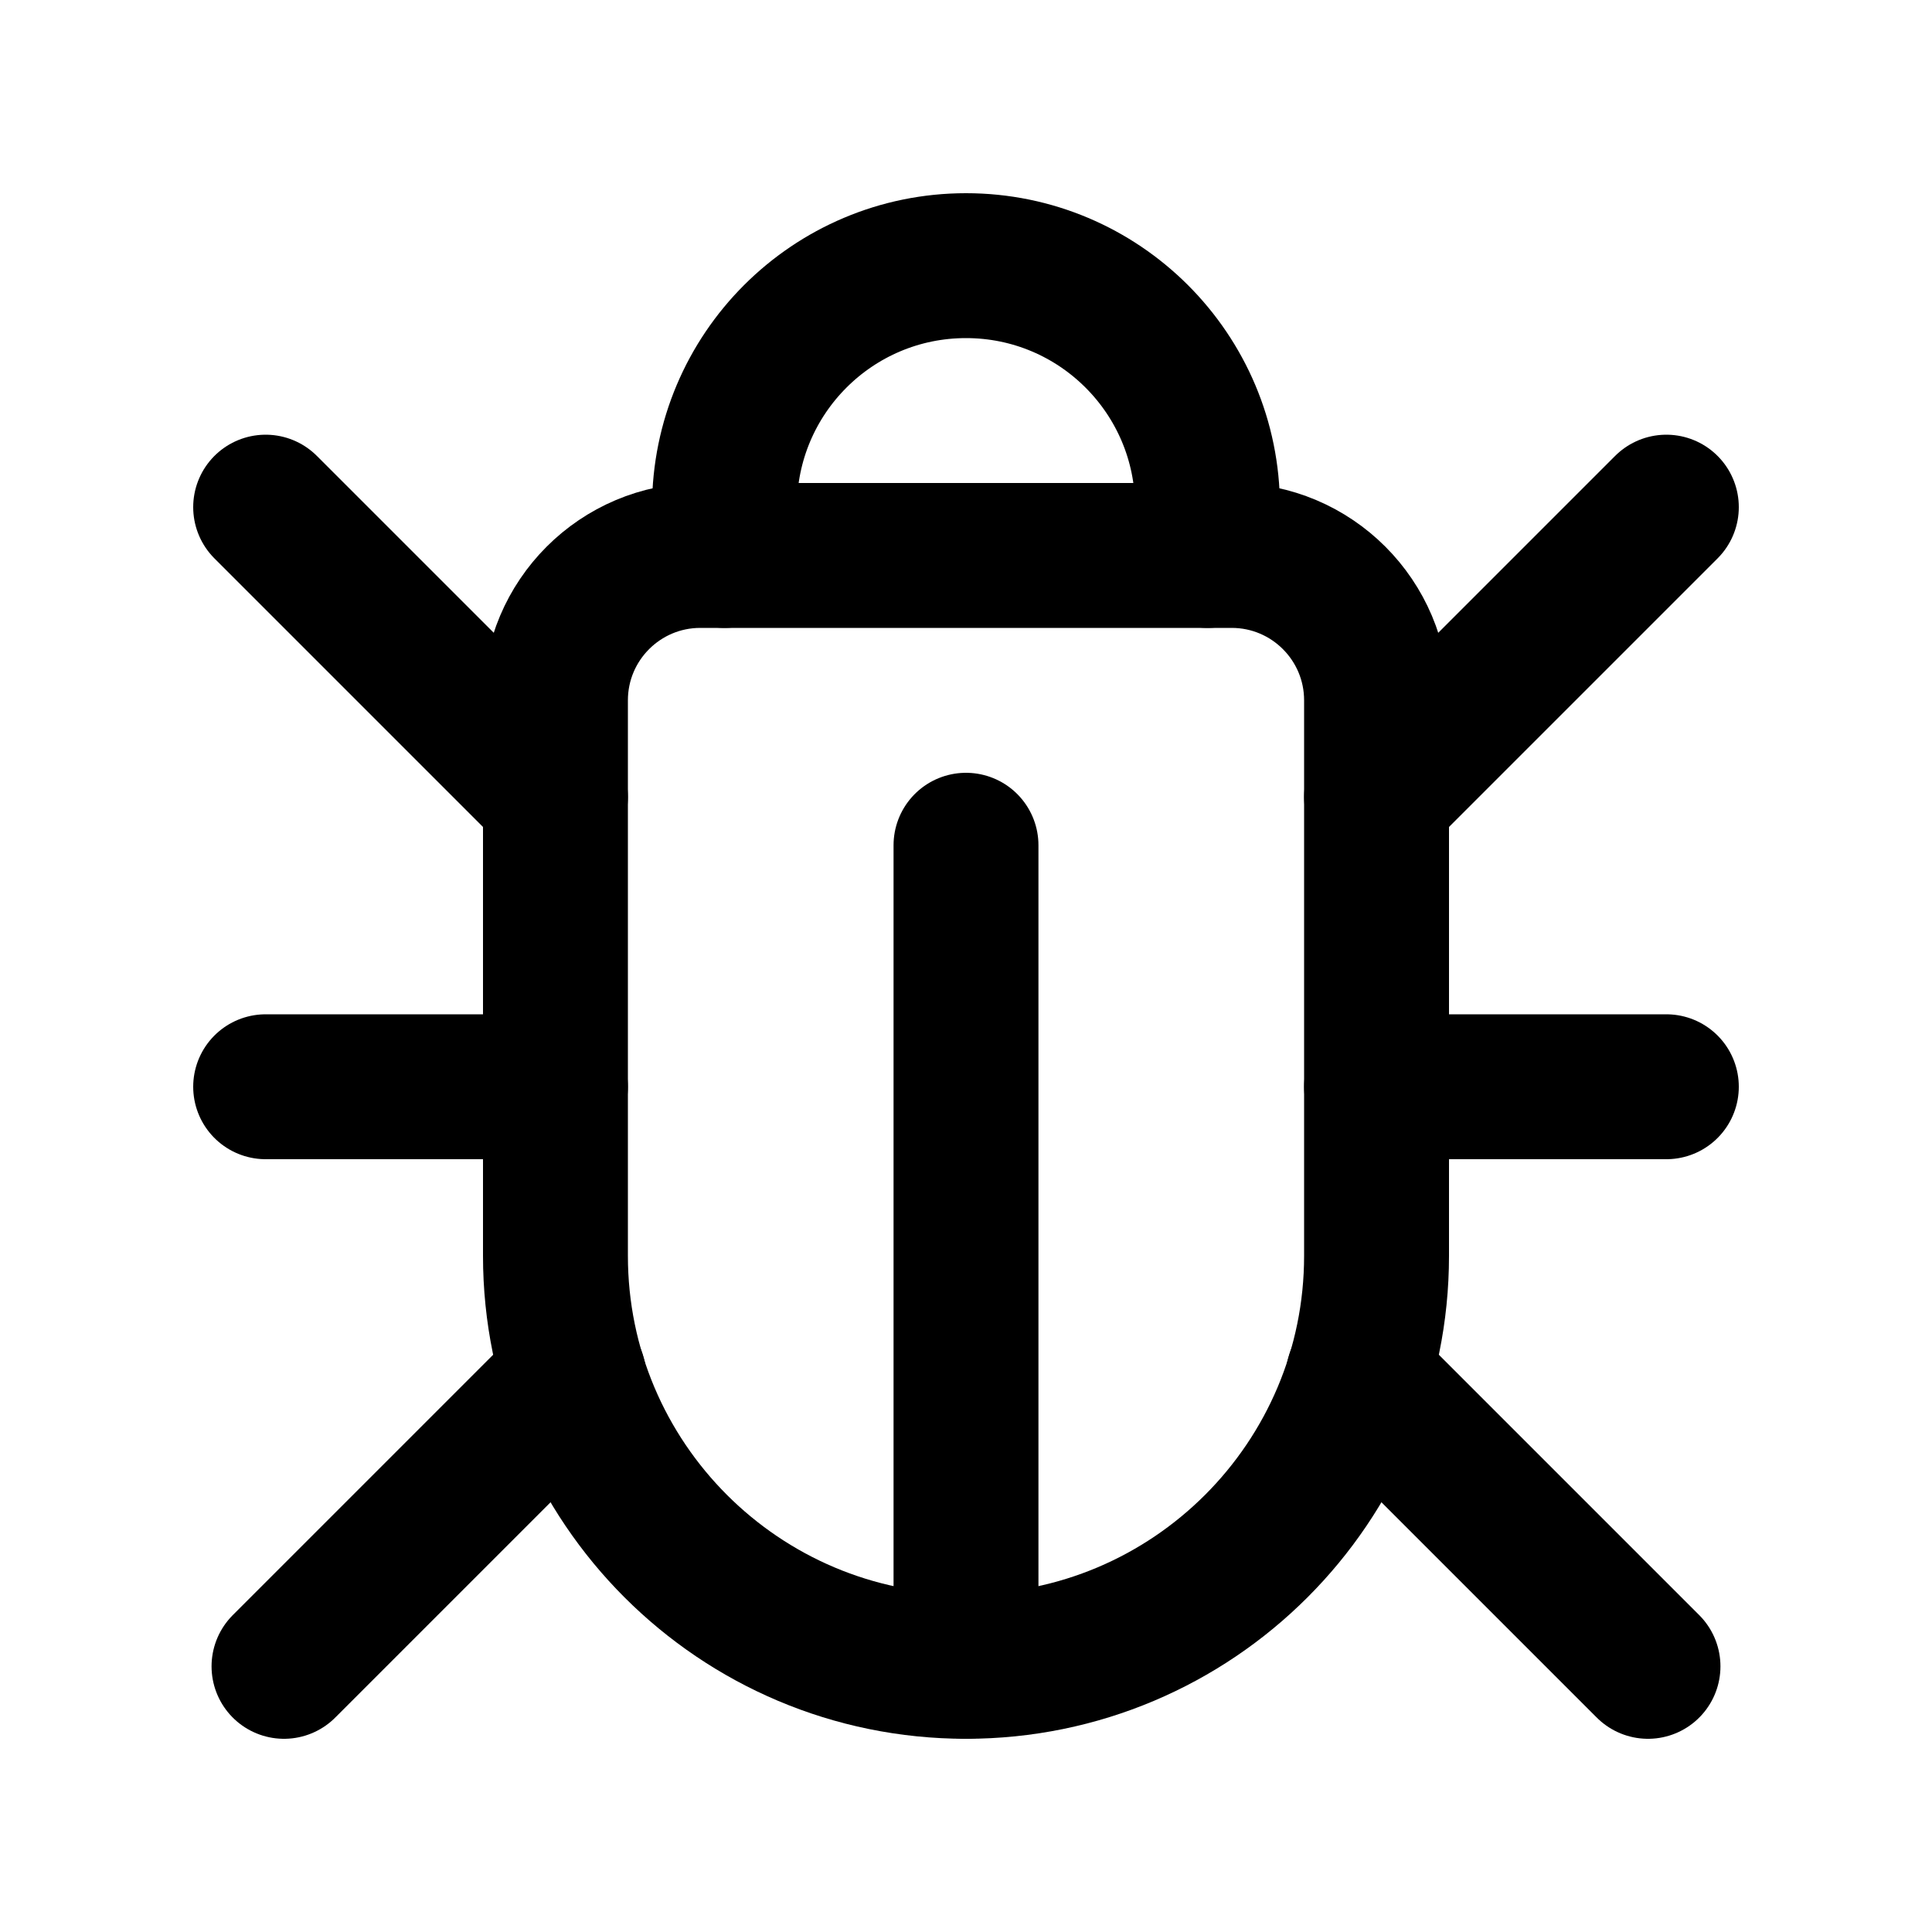
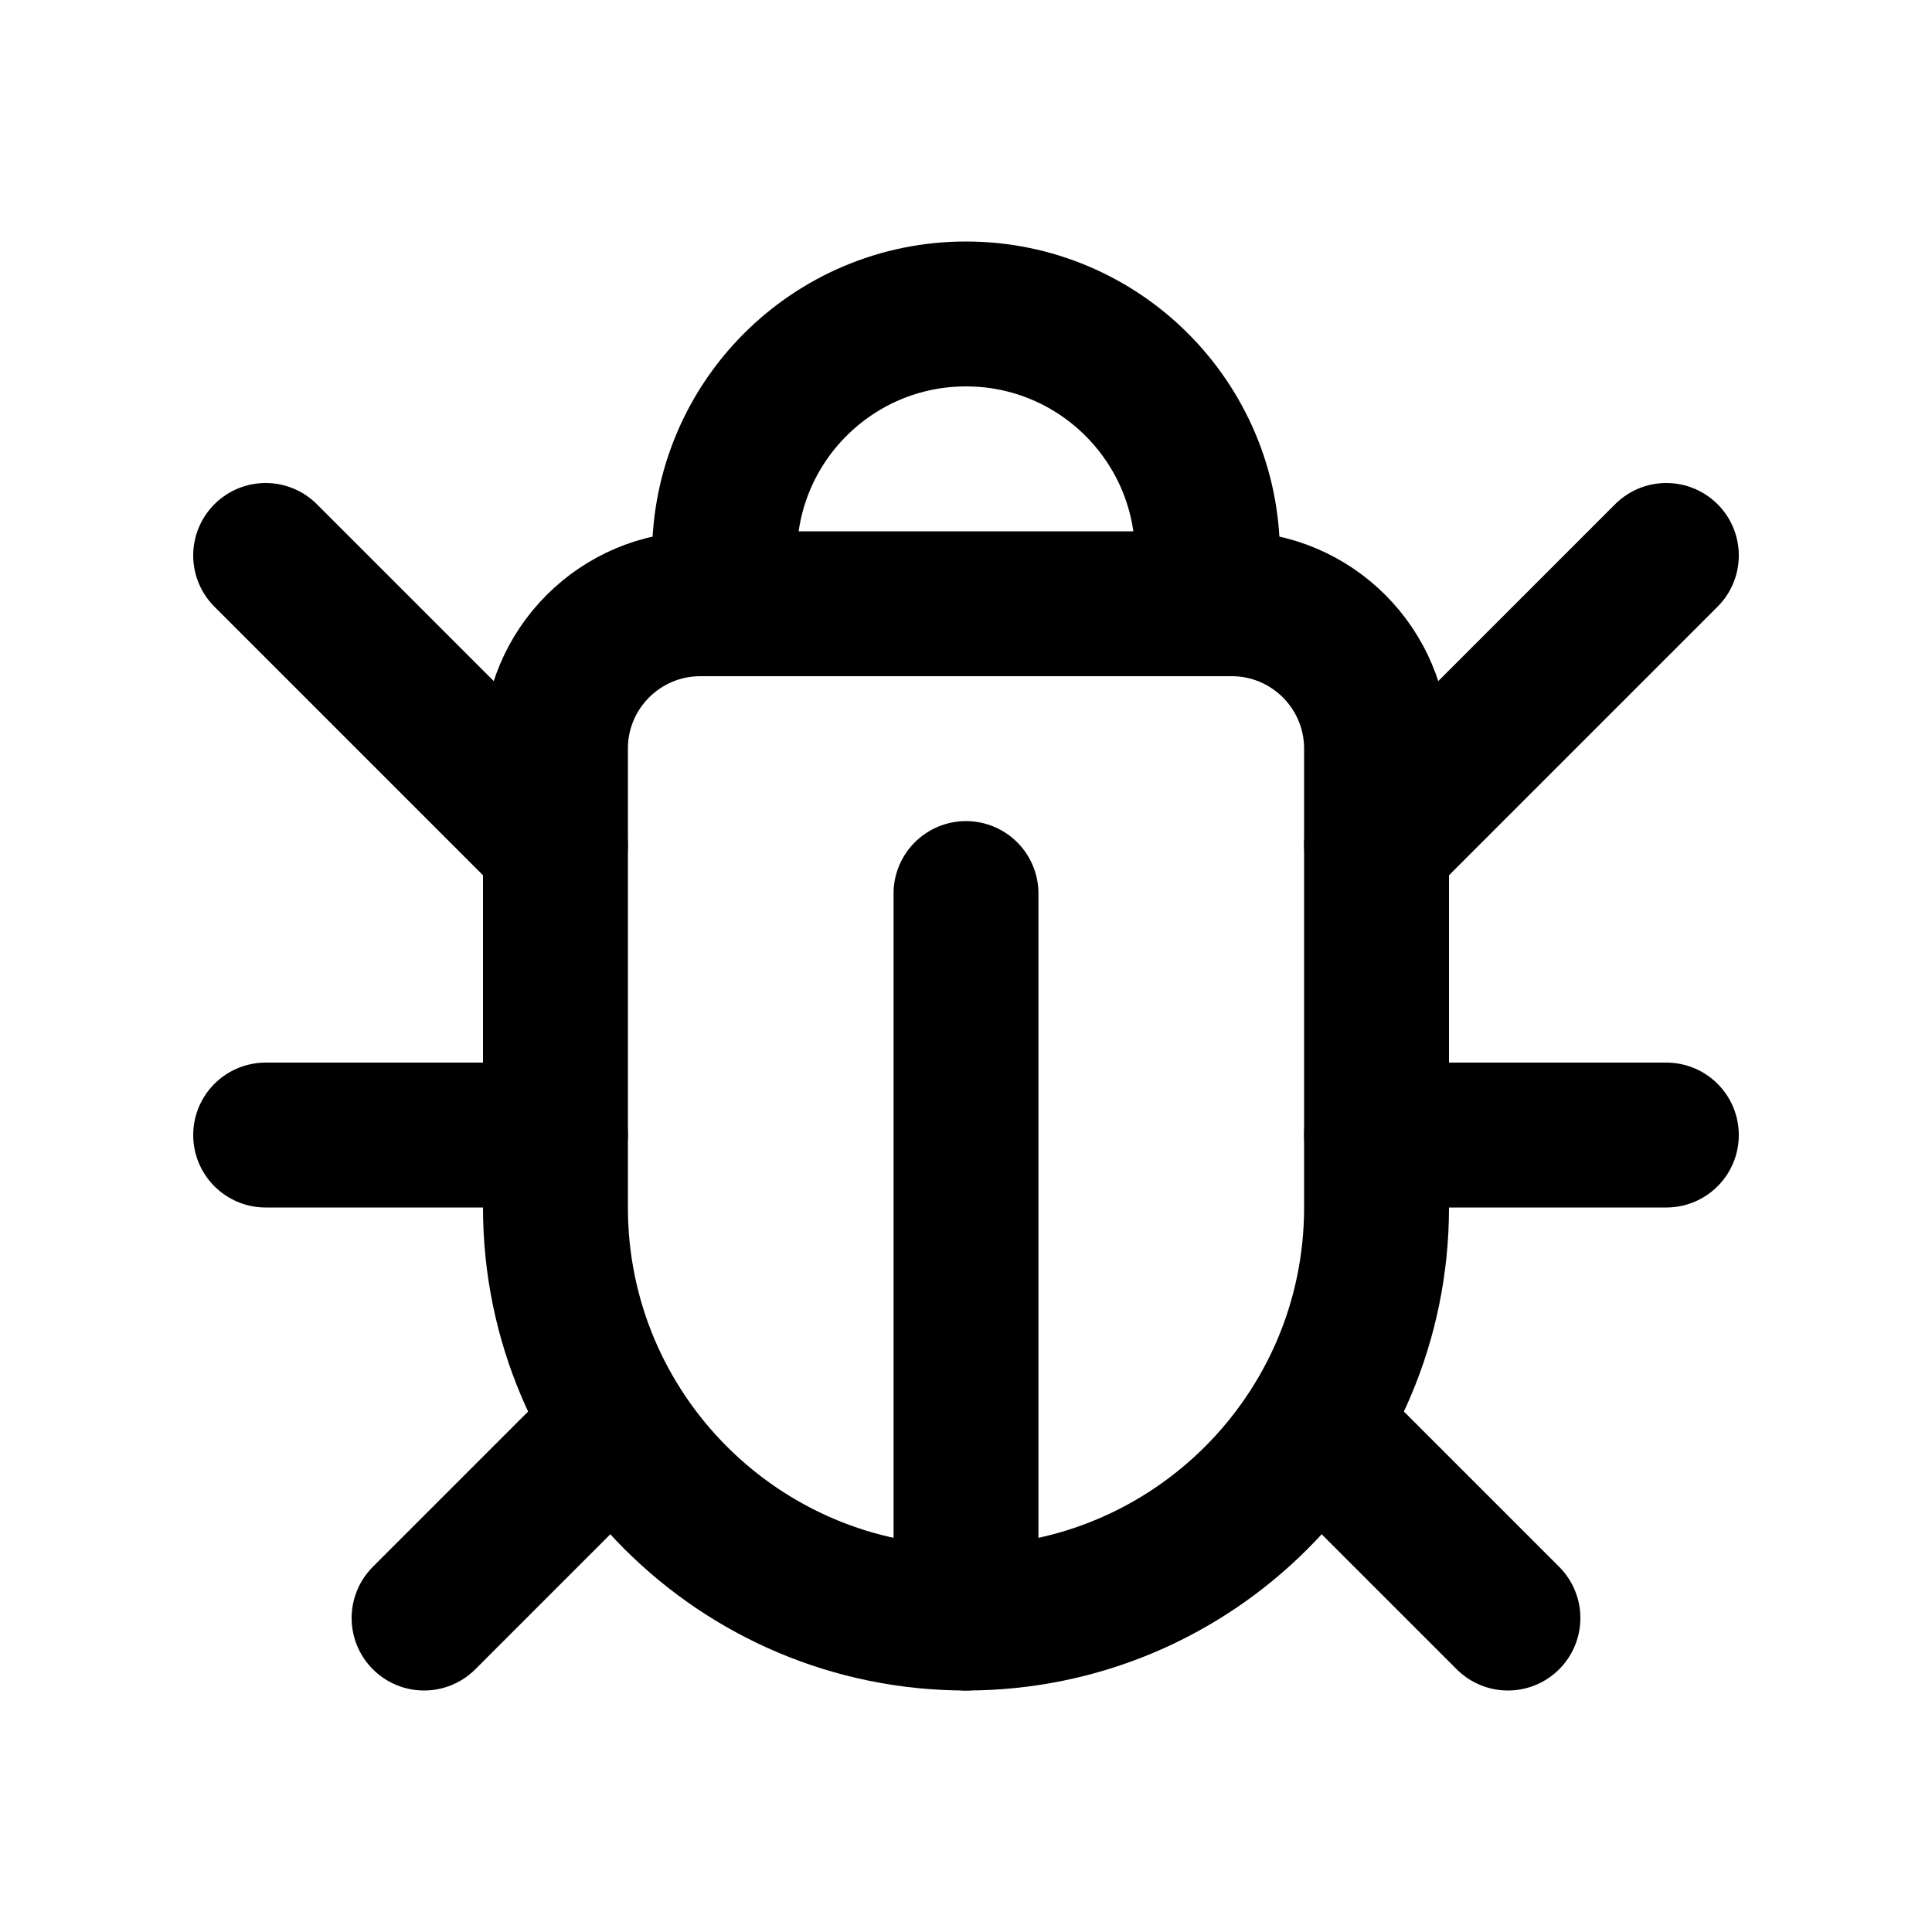
<svg xmlns="http://www.w3.org/2000/svg" viewBox="0 0 20 20" fill="none" stroke="currentColor" stroke-width="1.5" stroke-linecap="round" stroke-linejoin="round">
-   <path d="M7.25 5.75H12.75A1.5 1.5 0 0 1 14.25 7.25V13A4.25 4.25 0 0 1 5.75 13V7.25A1.5 1.5 0 0 1 7.25 5.75Z" />
-   <path d="M7.5 5.75V5.25A2.5 2.5 0 0 1 12.5 5.25V5.75" />
-   <path d="M10 8.75V17.25" />
-   <path d="M5.75 8.25L2.75 5.25" />
-   <path d="M14.25 8.25L17.25 5.25" />
-   <path d="M5.75 11.25H2.75" />
-   <path d="M14.25 11.25H17.25" />
-   <path d="M5.94 14.25L2.94 17.25" />
-   <path d="M14.06 14.25L17.06 17.25" />
+   <path d="M7.25 6.25H12.75A1.5 1.5 0 0 1 14.25 7.75V12.5A4.25 4.25 0 0 1 5.75 12.5V7.75A1.5 1.5 0 0 1 7.25 6.25Z" />
+   <path d="M7.5 6.25V5.75A2.5 2.5 0 0 1 12.5 5.75V6.25" />
+   <path d="M10 9.25V16.75" />
+   <path d="M5.75 8.75L2.75 5.75" />
+   <path d="M14.25 8.75L17.25 5.75" />
+   <path d="M5.75 11.75H2.75" />
+   <path d="M14.25 11.75H17.25" />
+   <path d="M6.39 14.75L4.39 16.75" />
+   <path d="M13.61 14.75L15.61 16.75" />
</svg>
